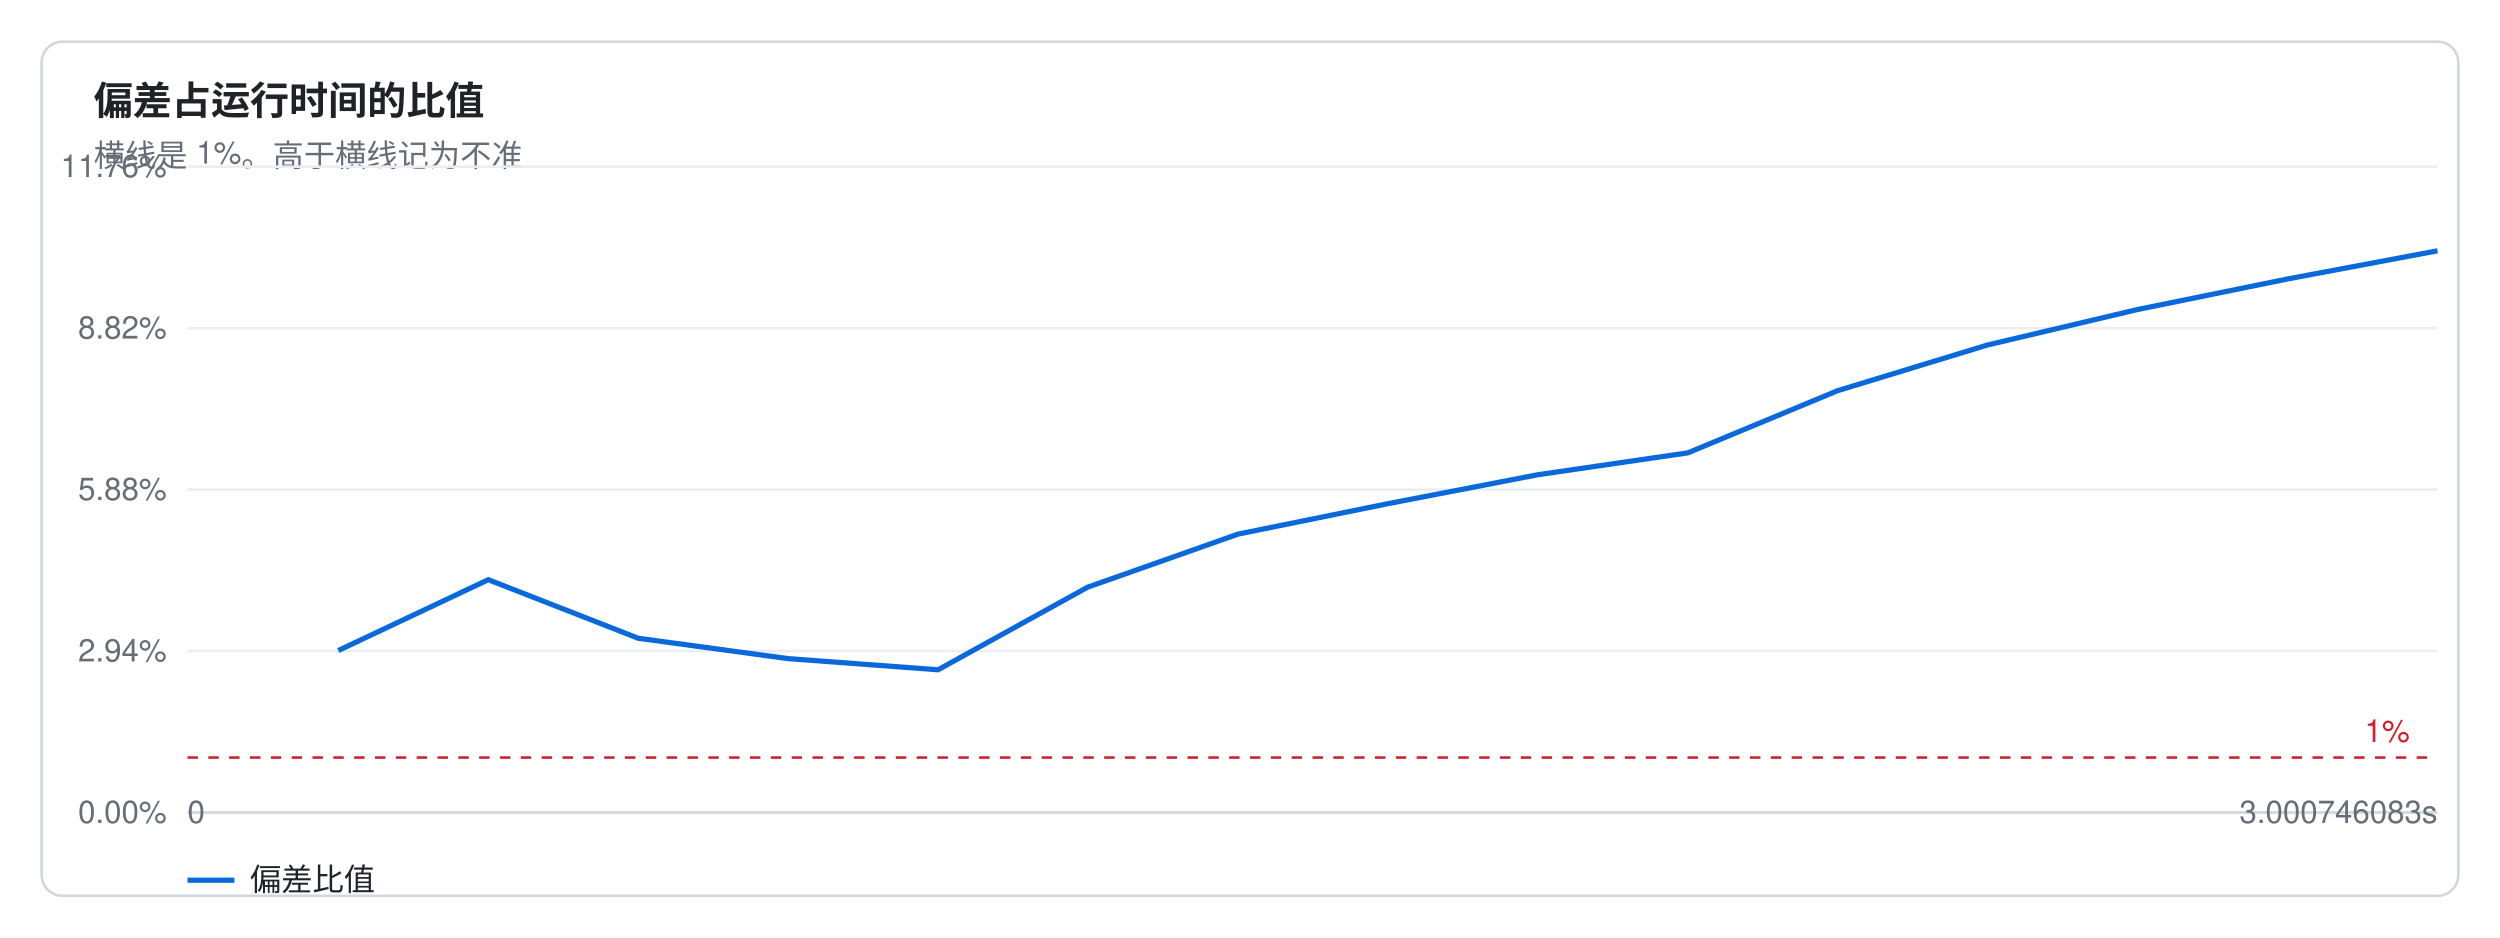
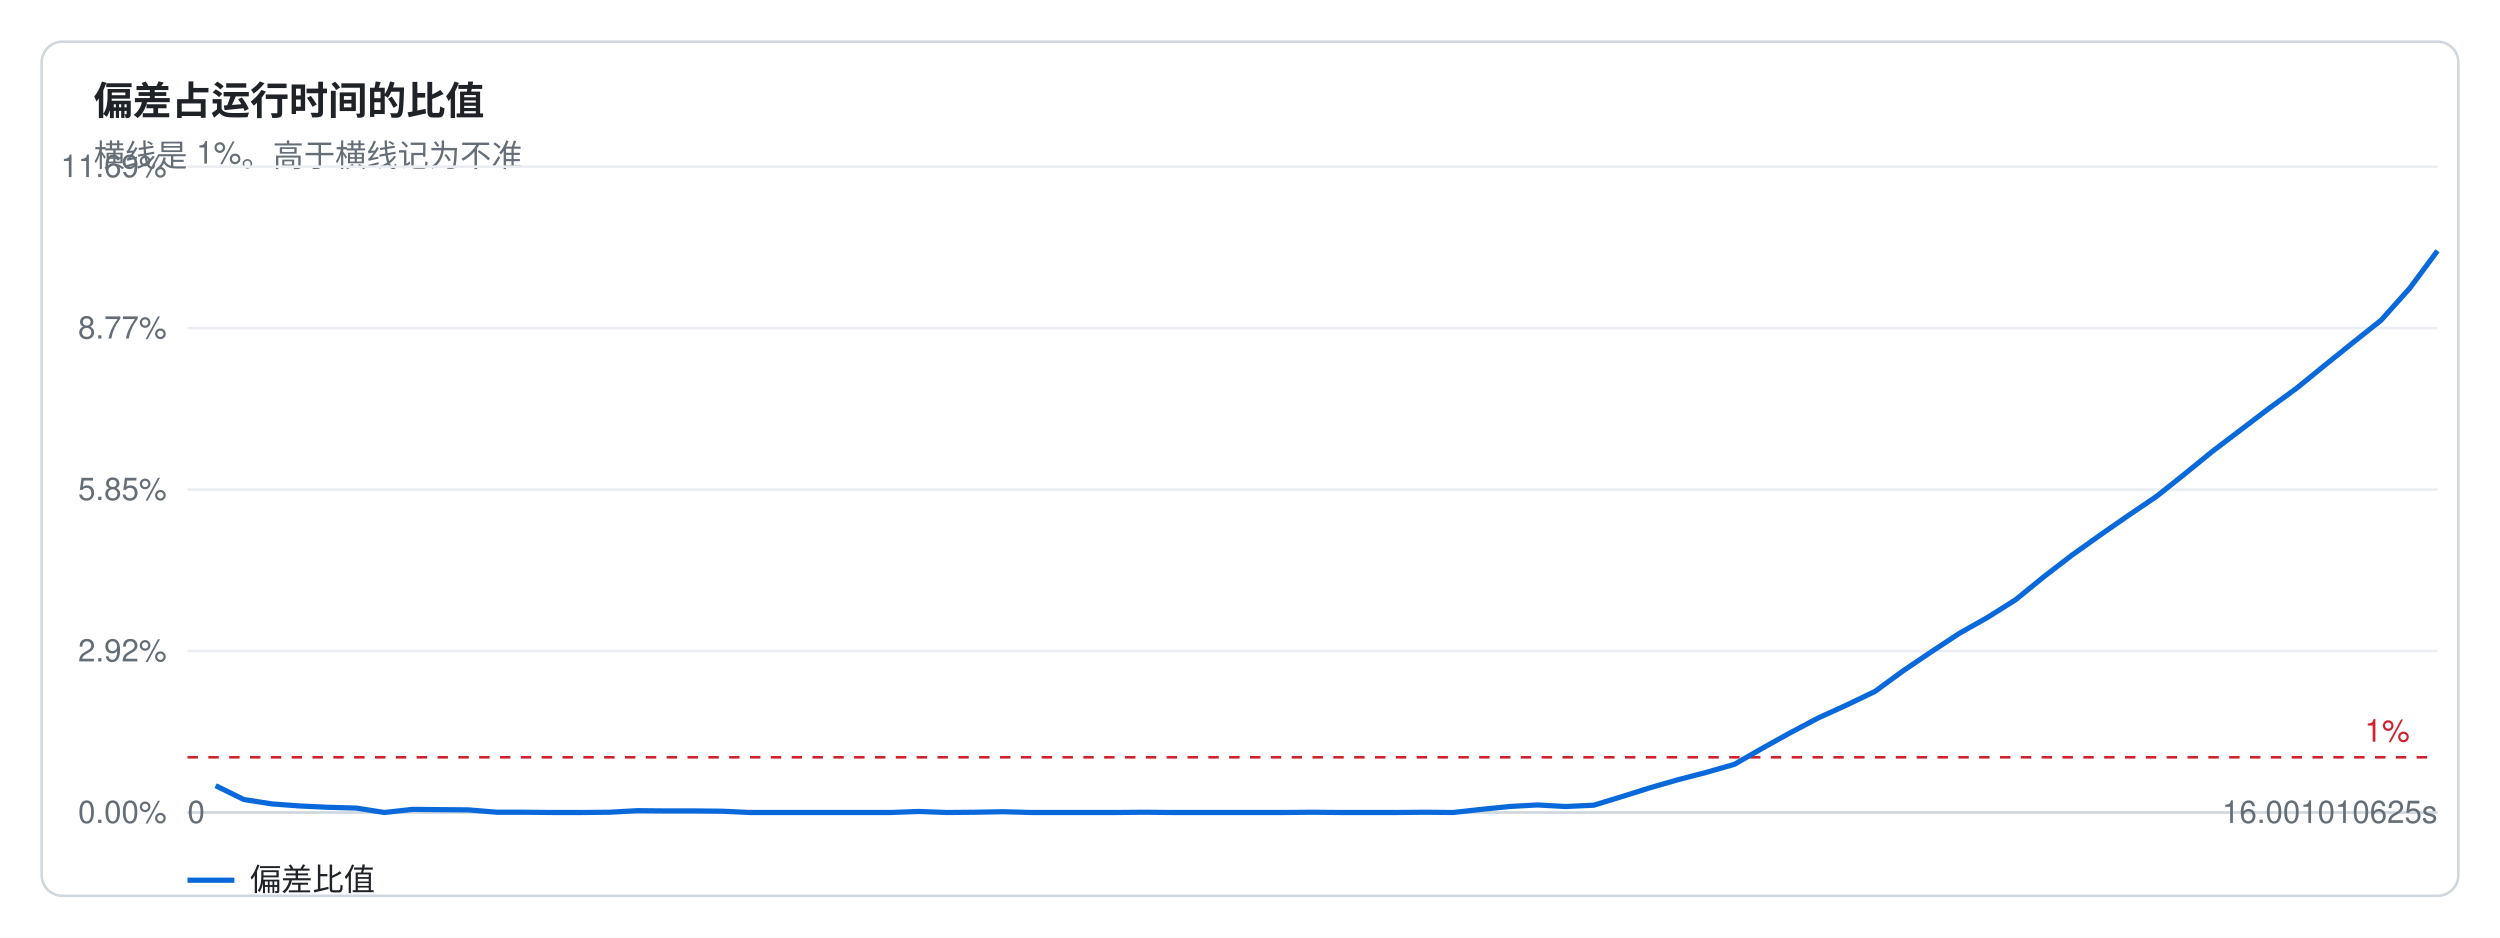
<svg xmlns="http://www.w3.org/2000/svg" width="960" height="360" viewBox="0 0 960 360">
  <rect width="100%" height="100%" fill="#ffffff" />
  <rect x="16" y="16" width="928" height="328" rx="8" fill="#ffffff" stroke="#d0d7de" />
  <text x="36" y="44" font-family="PingFang SC, -apple-system, Segoe UI, Helvetica, Arial, sans-serif" font-size="15" font-weight="600" fill="#1f2328">偏差占运行时间的比值</text>
  <text x="36" y="64" font-family="PingFang SC, -apple-system, Segoe UI, Helvetica, Arial, sans-serif" font-size="12" fill="#656d76">横线是 1%。高于横线记为不准</text>
  <line x1="72" y1="312.0" x2="936.0" y2="312.0" stroke="#eaeef2" />
  <text x="64" y="316.0" text-anchor="end" font-family="PingFang SC, -apple-system, Segoe UI, Helvetica, Arial, sans-serif" font-size="12" fill="#656d76">0.00%</text>
  <line x1="72" y1="250.0" x2="936.0" y2="250.0" stroke="#eaeef2" />
-   <text x="64" y="254.0" text-anchor="end" font-family="PingFang SC, -apple-system, Segoe UI, Helvetica, Arial, sans-serif" font-size="12" fill="#656d76">2.94%</text>
+   <text x="64" y="254.0" text-anchor="end" font-family="PingFang SC, -apple-system, Segoe UI, Helvetica, Arial, sans-serif" font-size="12" fill="#656d76">2.92%</text>
  <line x1="72" y1="188.0" x2="936.0" y2="188.0" stroke="#eaeef2" />
-   <text x="64" y="192.0" text-anchor="end" font-family="PingFang SC, -apple-system, Segoe UI, Helvetica, Arial, sans-serif" font-size="12" fill="#656d76">5.88%</text>
+   <text x="64" y="192.0" text-anchor="end" font-family="PingFang SC, -apple-system, Segoe UI, Helvetica, Arial, sans-serif" font-size="12" fill="#656d76">5.85%</text>
  <line x1="72" y1="126.0" x2="936.0" y2="126.0" stroke="#eaeef2" />
-   <text x="64" y="130.0" text-anchor="end" font-family="PingFang SC, -apple-system, Segoe UI, Helvetica, Arial, sans-serif" font-size="12" fill="#656d76">8.82%</text>
+   <text x="64" y="130.0" text-anchor="end" font-family="PingFang SC, -apple-system, Segoe UI, Helvetica, Arial, sans-serif" font-size="12" fill="#656d76">8.77%</text>
  <line x1="72" y1="64.0" x2="936.0" y2="64.0" stroke="#eaeef2" />
-   <text x="64" y="68.0" text-anchor="end" font-family="PingFang SC, -apple-system, Segoe UI, Helvetica, Arial, sans-serif" font-size="12" fill="#656d76">11.76%</text>
+   <text x="64" y="68.0" text-anchor="end" font-family="PingFang SC, -apple-system, Segoe UI, Helvetica, Arial, sans-serif" font-size="12" fill="#656d76">11.69%</text>
  <line x1="72" y1="312.0" x2="936.0" y2="312.0" stroke="#d0d7de" />
-   <line x1="72" y1="290.9" x2="936.0" y2="290.9" stroke="#cf222e" stroke-dasharray="4 4" />
-   <text x="908.0" y="284.9" font-family="PingFang SC, -apple-system, Segoe UI, Helvetica, Arial, sans-serif" font-size="12" fill="#cf222e">1%</text>
-   <polyline fill="none" stroke="#0969da" stroke-width="2" points="129.9,249.8 187.5,222.6 245.1,245.1 302.5,252.9 360.2,257.2 417.6,225.5 475.4,205.1 533.0,193.4 590.5,182.3 648.1,173.9 705.7,150.0 763.1,132.5 820.6,118.9 878.5,107.1 936.0,96.3" />
+   <line x1="72" y1="290.8" x2="936.0" y2="290.8" stroke="#cf222e" stroke-dasharray="4 4" />
+   <text x="908.0" y="284.8" font-family="PingFang SC, -apple-system, Segoe UI, Helvetica, Arial, sans-serif" font-size="12" fill="#cf222e">1%</text>
+   <polyline fill="none" stroke="#0969da" stroke-width="2" points="82.8,301.7 93.6,307.0 104.4,308.7 115.2,309.5 126.0,310.0 136.8,310.3 147.6,312.0 158.4,310.8 169.2,310.9 180.0,311.0 190.8,311.9 201.6,311.9 212.4,312.0 223.2,312.0 234.0,311.9 244.8,311.3 255.6,311.4 266.4,311.4 277.2,311.5 288.0,312.0 298.8,312.0 309.6,312.0 320.4,312.0 331.2,312.0 342.0,312.0 352.8,311.6 363.6,312.0 374.4,311.9 385.2,311.7 396.0,312.0 406.8,312.0 417.6,312.0 428.4,312.0 439.2,311.9 450.0,312.0 460.8,312.0 471.6,312.0 482.4,312.0 493.2,312.0 504.0,311.9 514.8,312.0 525.6,312.0 536.4,312.0 547.2,311.9 558.0,312.0 568.8,310.8 579.6,309.7 590.4,309.1 601.2,309.7 612.0,309.2 622.8,305.9 633.6,302.5 644.4,299.4 655.2,296.6 666.0,293.5 676.8,287.3 687.6,281.3 698.4,275.6 709.2,270.7 720.0,265.5 730.8,257.6 741.6,250.3 752.4,243.2 763.2,237.1 774.0,230.3 784.8,221.5 795.6,213.2 806.4,205.5 817.2,198.0 828.0,190.7 838.8,182.1 849.6,173.3 860.4,165.1 871.2,156.9 882.0,149.0 892.8,140.2 903.6,131.5 914.3,123.0 925.4,110.6 936.0,96.3" />
  <line x1="72" y1="338" x2="90" y2="338" stroke="#0969da" stroke-width="2" />
  <text x="96" y="342" font-family="PingFang SC, -apple-system, Segoe UI, Helvetica, Arial, sans-serif" font-size="12" fill="#1f2328">偏差比值</text>
  <text x="72" y="316" font-family="PingFang SC, -apple-system, Segoe UI, Helvetica, Arial, sans-serif" font-size="12" fill="#656d76">0</text>
-   <text x="936.0" y="316" text-anchor="end" font-family="PingFang SC, -apple-system, Segoe UI, Helvetica, Arial, sans-serif" font-size="12" fill="#656d76">3.000746083s</text>
+   <text x="936.0" y="316" text-anchor="end" font-family="PingFang SC, -apple-system, Segoe UI, Helvetica, Arial, sans-serif" font-size="12" fill="#656d76">16.001010625s</text>
</svg>
